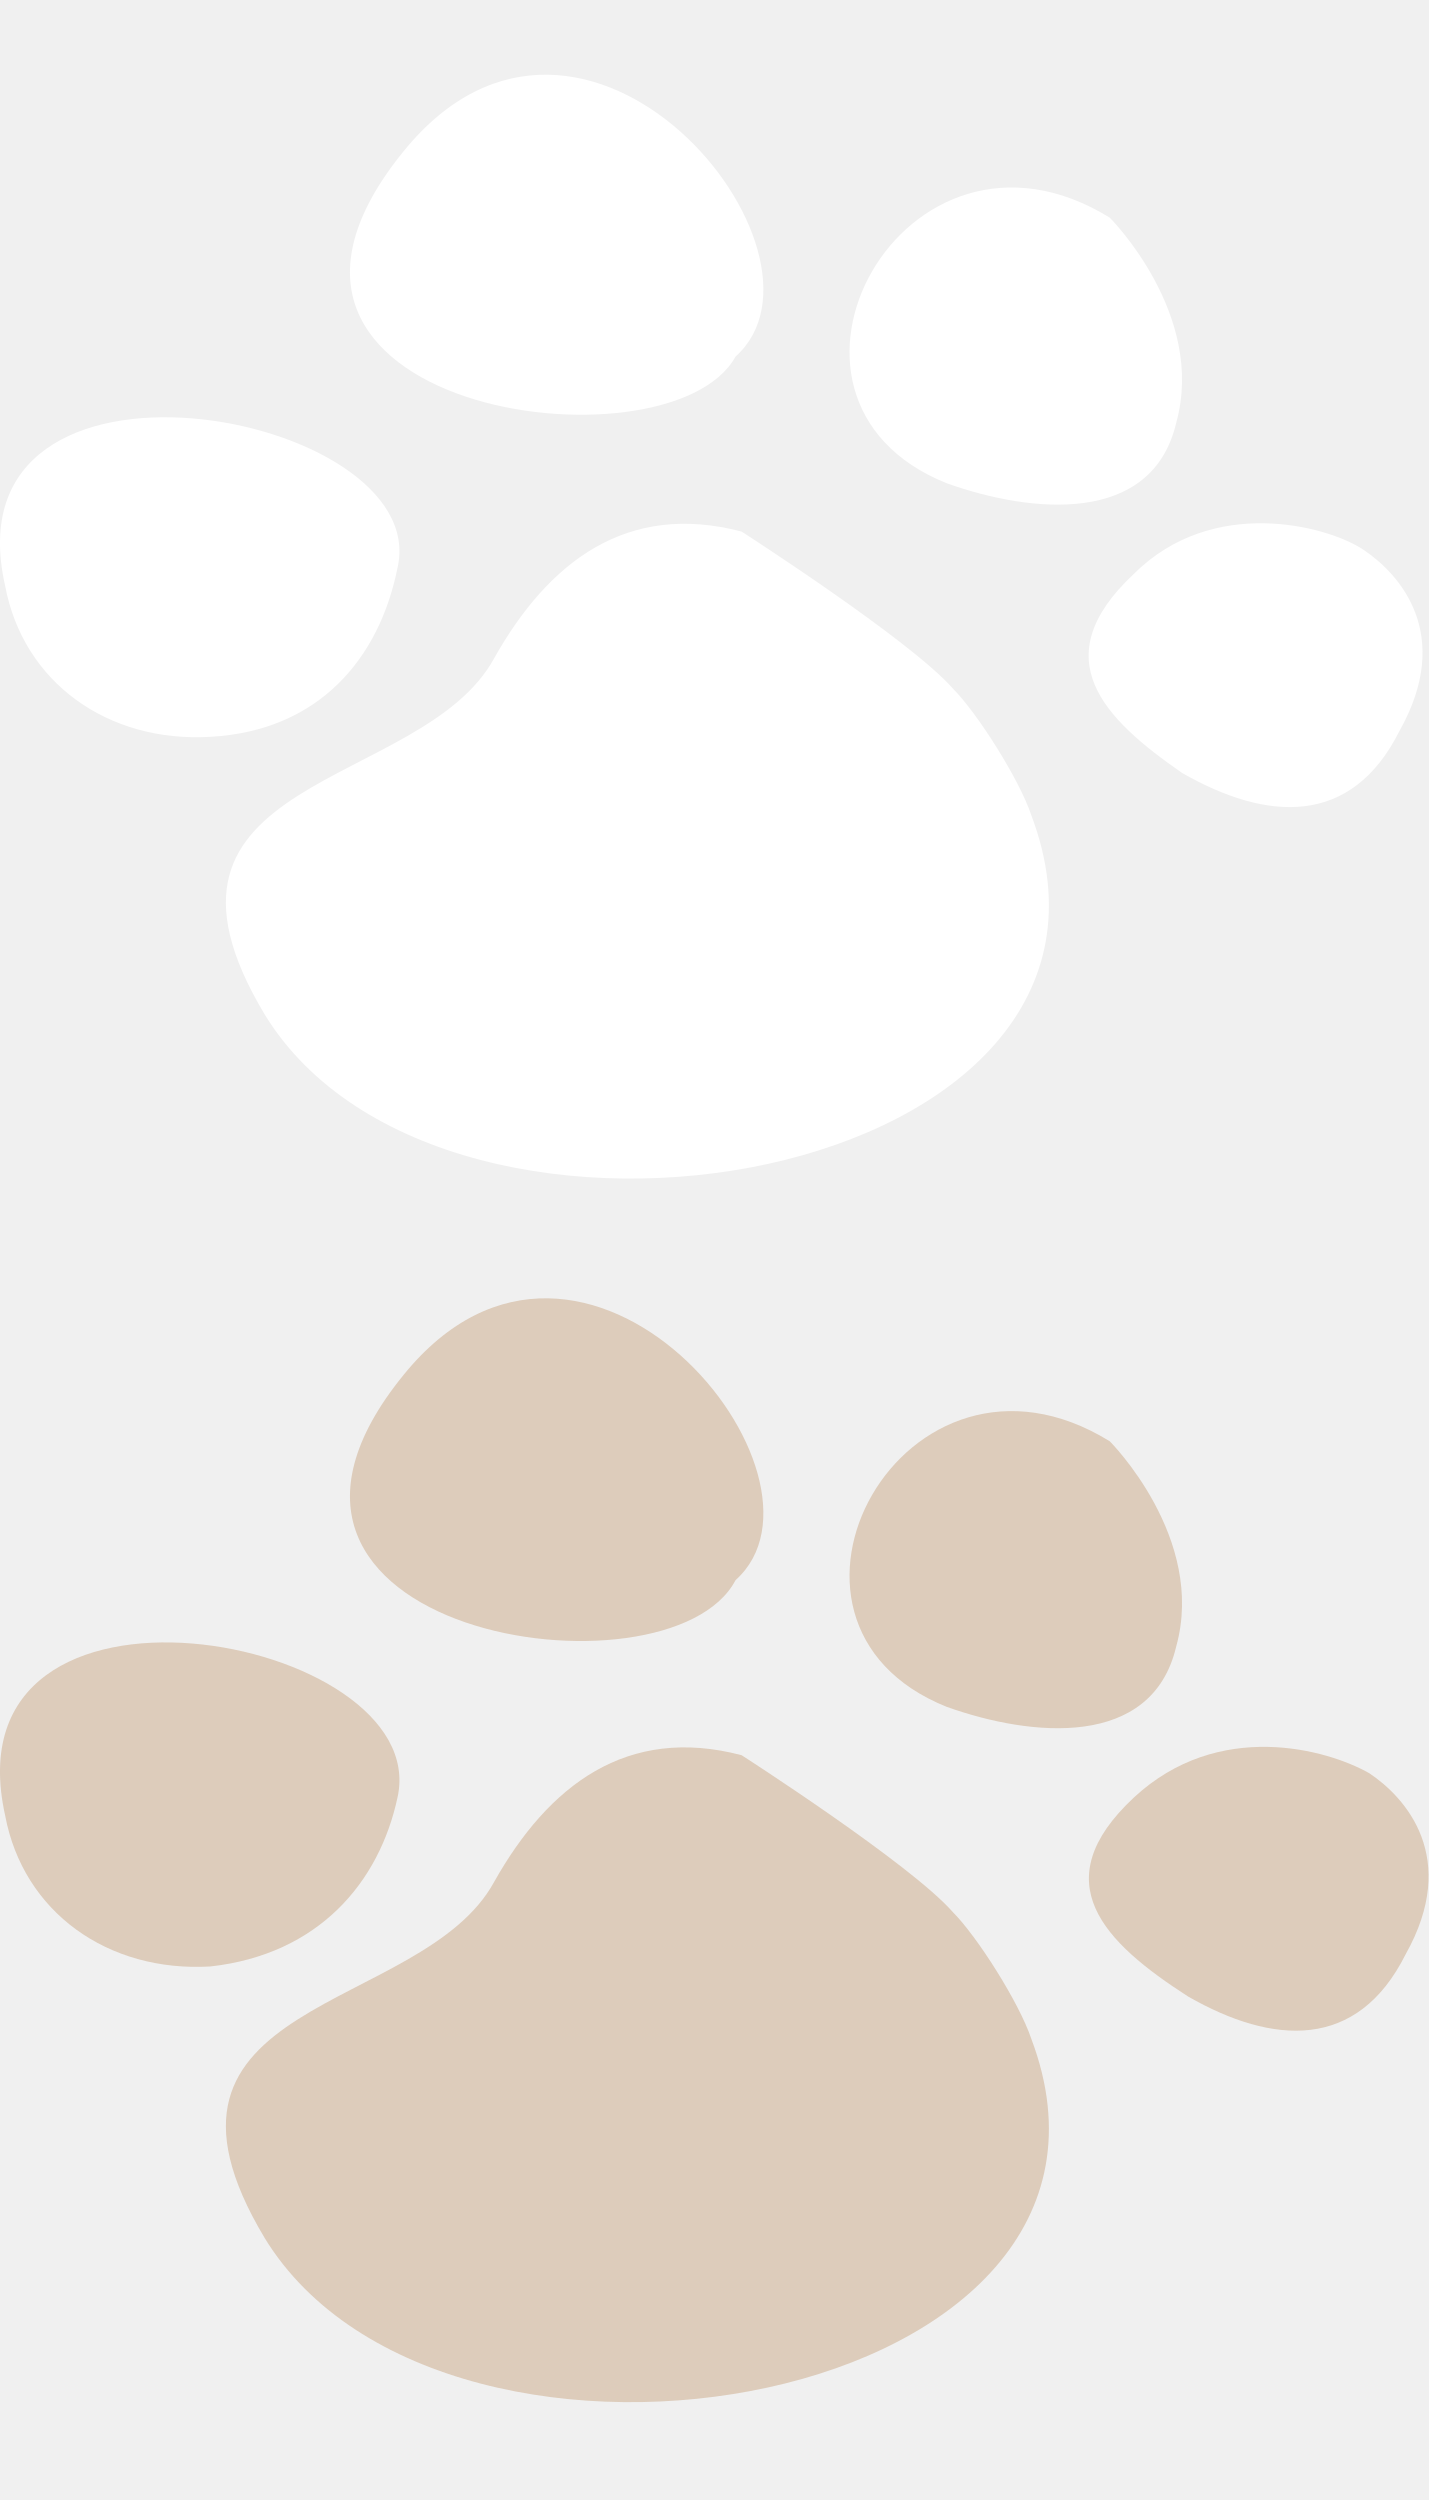
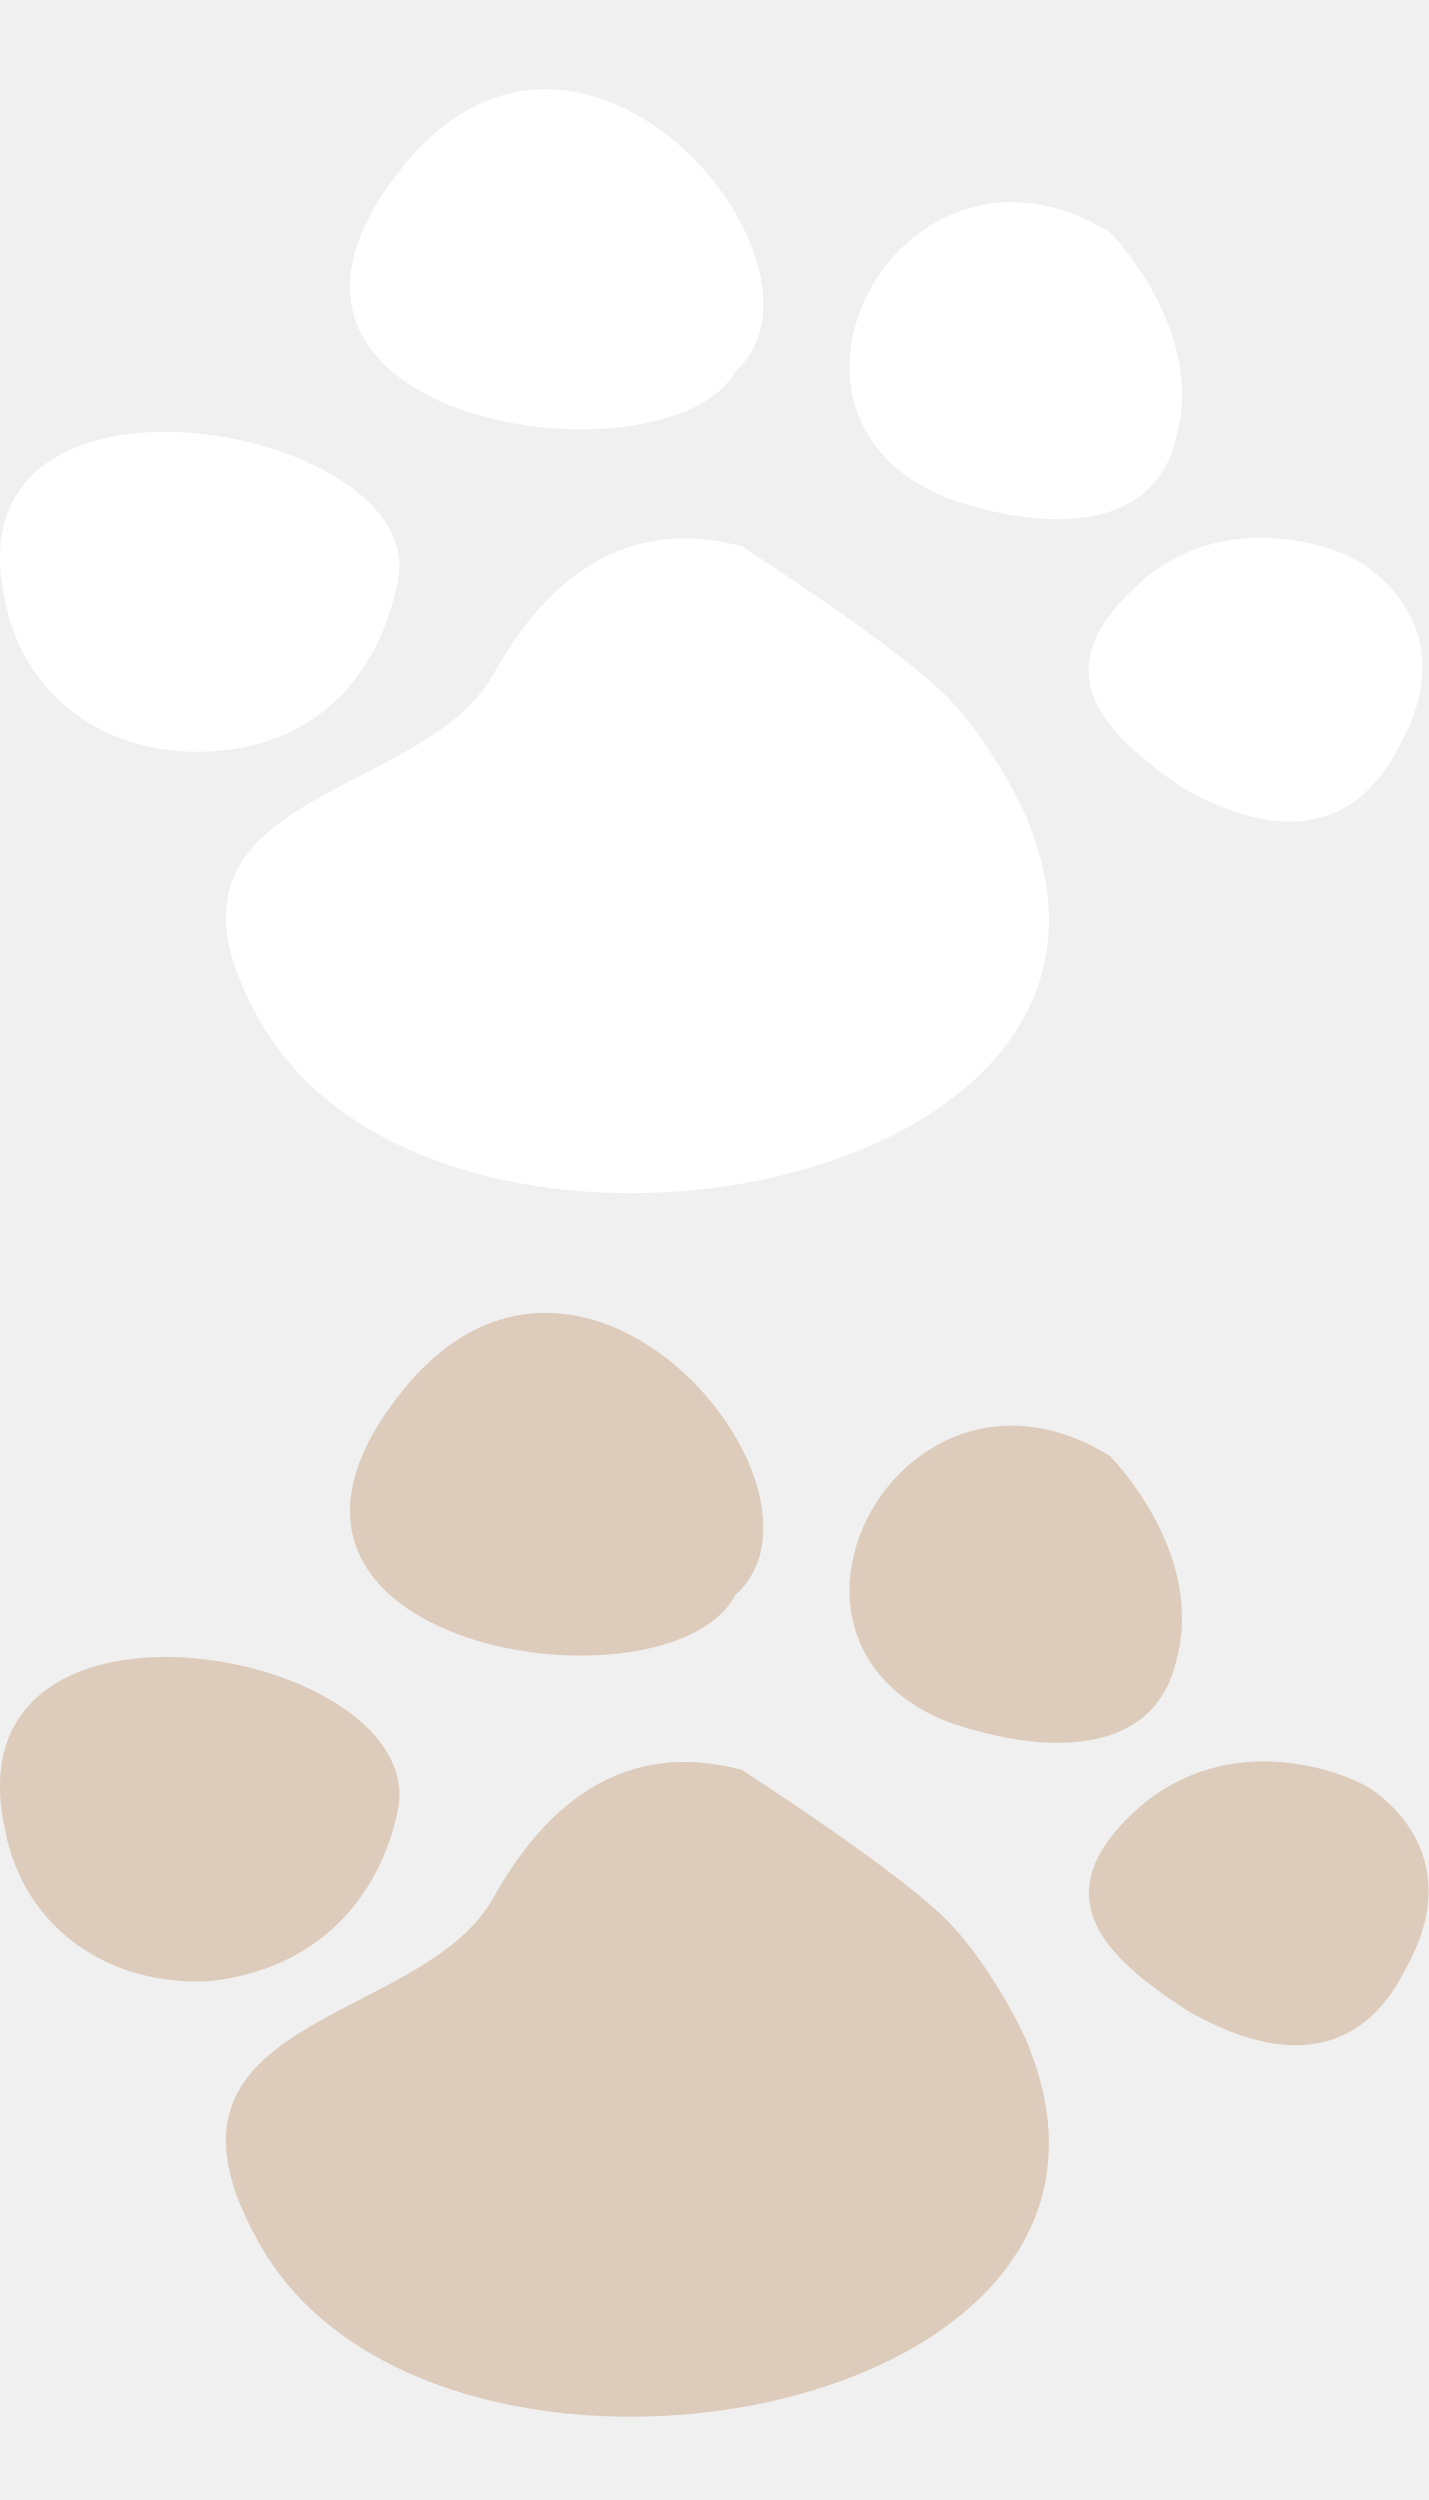
- <svg xmlns="http://www.w3.org/2000/svg" version="1.1" id="Layer_1" x="0px" y="0px" width="80px" height="140px" viewBox="266 326 80 140" enable-background="new 266 326 80 140" xml:space="preserve">
+ <svg xmlns="http://www.w3.org/2000/svg" version="1.1" id="Layer_1" x="0px" y="0px" width="80px" height="140px" viewBox="0 0 80 140" enable-background="new 0 0 80 140" xml:space="preserve">
  <g>
    <g>
-       <path fill="#FFFFFF" d="M293.67,362.868c3.042-5.409,7.437-8.789,13.859-7.099c0,0,9.465,6.084,11.831,8.789    c1.352,1.352,3.718,5.07,4.395,7.099c7.774,20.62-32.789,27.719-42.931,11.155C272.712,369.29,289.613,370.304,293.67,362.868z" />
-       <path fill="#FFFFFF" d="M288.6,334.473c10.141-12.507,25.014,5.747,18.592,11.493C303.473,352.727,276.769,349.008,288.6,334.473z    " />
-       <path fill="#FFFFFF" d="M288.261,357.797c-1.014,5.071-4.394,9.127-10.479,9.465c-5.746,0.338-10.479-3.042-11.493-8.451    C262.909,343.938,290.289,349.008,288.261,357.797z" />
-       <path fill="#FFFFFF" d="M328.149,338.191c0,0,5.408,5.409,3.718,11.493c-1.352,5.747-8.112,5.071-12.845,3.38    C307.191,348.332,316.656,331.092,328.149,338.191z" />
-       <path fill="#FFFFFF" d="M329.501,358.135c4.395-4.394,10.817-2.704,12.846-1.352s5.07,4.732,2.028,10.141    c-2.705,5.409-7.438,5.07-12.17,2.366C327.812,366.248,324.431,362.868,329.501,358.135z" />
+       <path fill="#FFFFFF" d="M27.67,37.685c3.042-5.409,7.438-8.789,13.859-7.099c0,0,9.465,6.084,11.831,8.789    c1.352,1.352,3.718,5.069,4.395,7.099c7.774,20.62-32.789,27.719-42.931,11.155C6.712,44.106,23.613,45.121,27.67,37.685z" />
+       <path fill="#FFFFFF" d="M22.6,9.289c10.142-12.507,25.015,5.748,18.593,11.493C37.473,27.543,10.77,23.824,22.6,9.289z" />
+       <path fill="#FFFFFF" d="M22.261,32.613c-1.014,5.071-4.394,9.127-10.479,9.465c-5.746,0.338-10.479-3.041-11.493-8.451    C-3.091,18.754,24.289,23.824,22.261,32.613z" />
+       <path fill="#FFFFFF" d="M62.149,13.008c0,0,5.407,5.408,3.718,11.492c-1.353,5.748-8.112,5.071-12.846,3.381    C41.191,23.148,50.656,5.908,62.149,13.008z" />
+       <path fill="#FFFFFF" d="M63.501,32.951c4.396-4.394,10.817-2.703,12.846-1.352c2.029,1.352,5.07,4.732,2.028,10.141    c-2.705,5.409-7.438,5.07-12.17,2.366C61.812,41.064,58.431,37.685,63.501,32.951z" />
    </g>
  </g>
  <g>
    <g>
-       <path fill="#DDCCBB" d="M293.67,431.39c3.042-5.409,7.437-8.789,13.859-7.099c0,0,9.465,6.084,11.831,8.788    c1.352,1.353,3.718,5.071,4.395,7.099c7.774,20.62-32.789,27.719-42.931,11.155C272.712,437.812,289.613,438.826,293.67,431.39z" />
-       <path fill="#DDCCBB" d="M288.6,402.995c10.141-12.508,25.014,5.746,18.592,11.492C303.473,421.586,276.769,417.53,288.6,402.995z" />
-       <path fill="#DDCCBB" d="M288.261,426.657c-1.014,4.732-4.394,8.788-10.479,9.465c-5.746,0.338-10.479-3.043-11.493-8.451    C262.909,412.46,290.289,417.53,288.261,426.657z" />
-       <path fill="#DDCCBB" d="M328.149,406.713c0,0,5.408,5.408,3.718,11.493c-1.352,5.746-8.112,5.07-12.845,3.38    C307.191,416.854,316.656,399.614,328.149,406.713z" />
-       <path fill="#DDCCBB" d="M329.501,426.657c4.732-4.395,10.817-2.705,13.184-1.353c2.028,1.353,5.07,4.732,2.028,10.141    c-2.704,5.409-7.437,5.071-12.17,2.366C327.812,434.77,324.431,431.39,329.501,426.657z" />
+       <path fill="#DDCCBB" d="M27.67,106.206c3.042-5.408,7.438-8.789,13.859-7.099c0,0,9.465,6.084,11.831,8.788    c1.352,1.353,3.718,5.071,4.395,7.099c7.774,20.62-32.789,27.72-42.931,11.155C6.712,112.629,23.613,113.643,27.67,106.206z" />
+       <path fill="#DDCCBB" d="M22.6,77.812c10.142-12.509,25.015,5.746,18.593,11.491C37.473,96.402,10.77,92.346,22.6,77.812z" />
+       <path fill="#DDCCBB" d="M22.261,101.474c-1.014,4.731-4.394,8.788-10.479,9.465c-5.746,0.338-10.479-3.043-11.493-8.451    C-3.091,87.276,24.289,92.346,22.261,101.474z" />
+       <path fill="#DDCCBB" d="M62.149,81.529c0,0,5.407,5.408,3.718,11.493c-1.353,5.746-8.112,5.07-12.846,3.38    C41.191,91.67,50.656,74.431,62.149,81.529z" />
+       <path fill="#DDCCBB" d="M63.501,101.474c4.732-4.396,10.817-2.705,13.184-1.354c2.028,1.354,5.07,4.732,2.028,10.142    c-2.704,5.408-7.437,5.07-12.17,2.365C61.812,109.586,58.431,106.206,63.501,101.474z" />
    </g>
  </g>
</svg>
